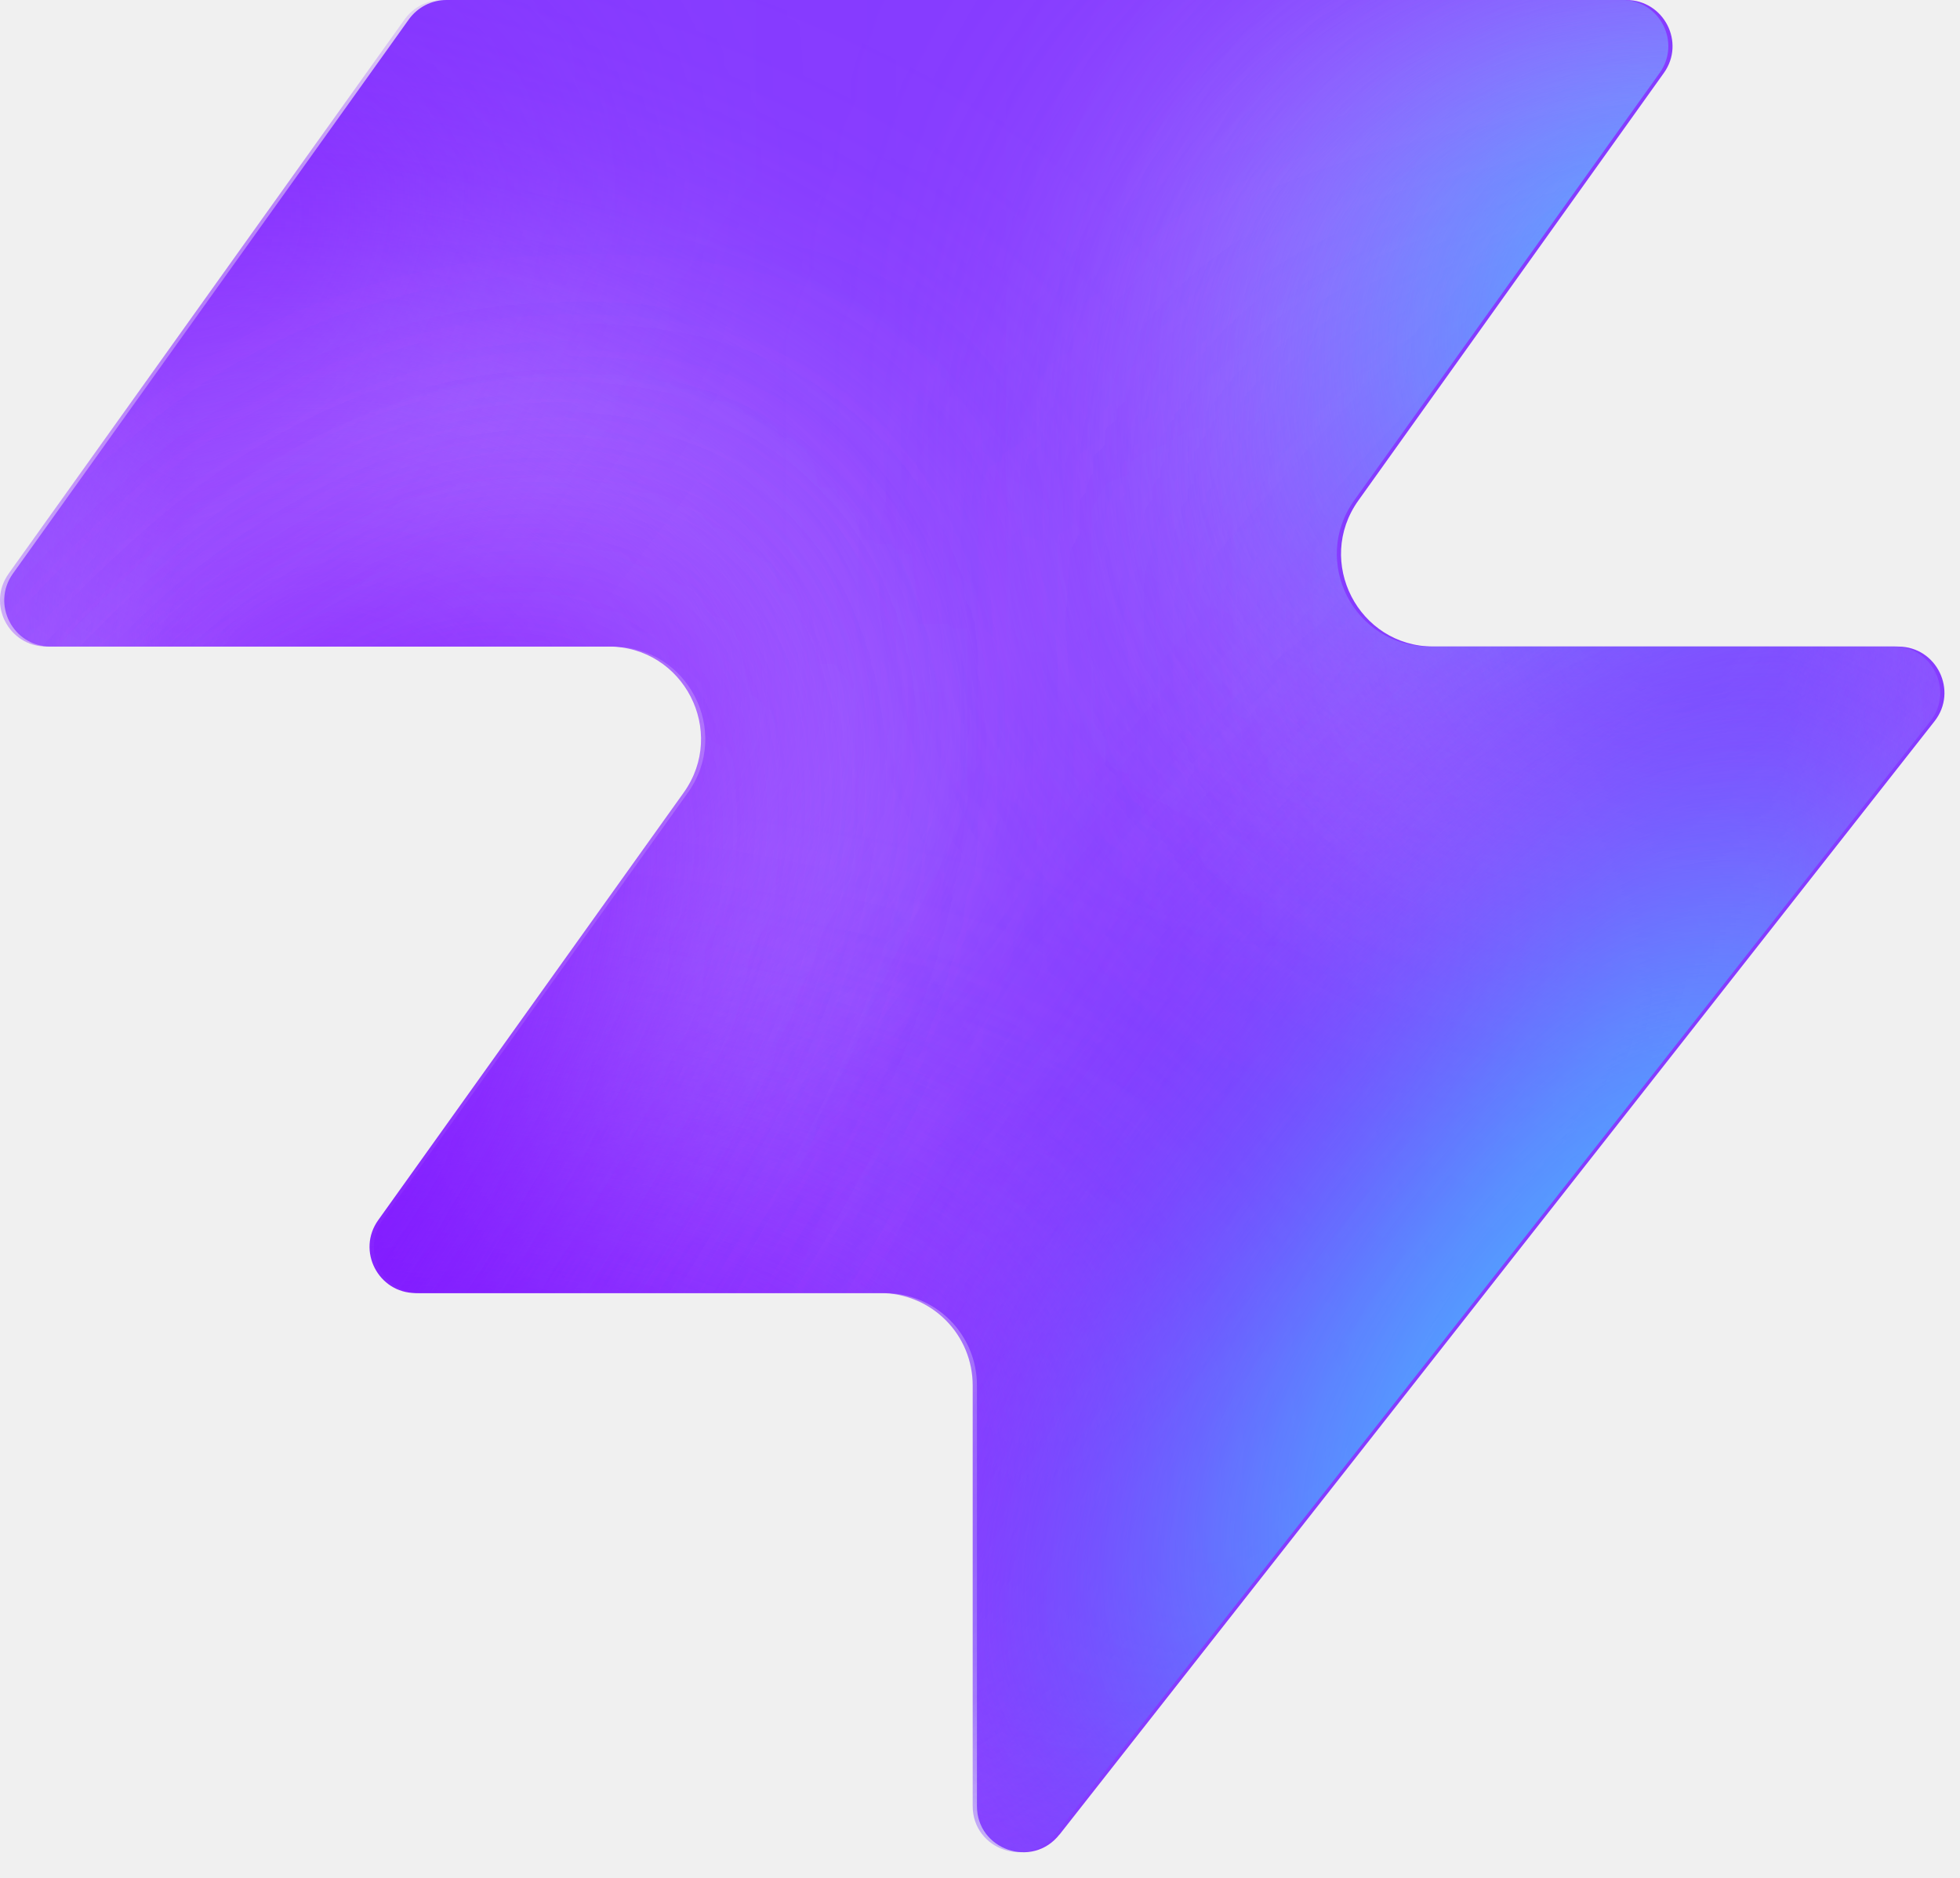
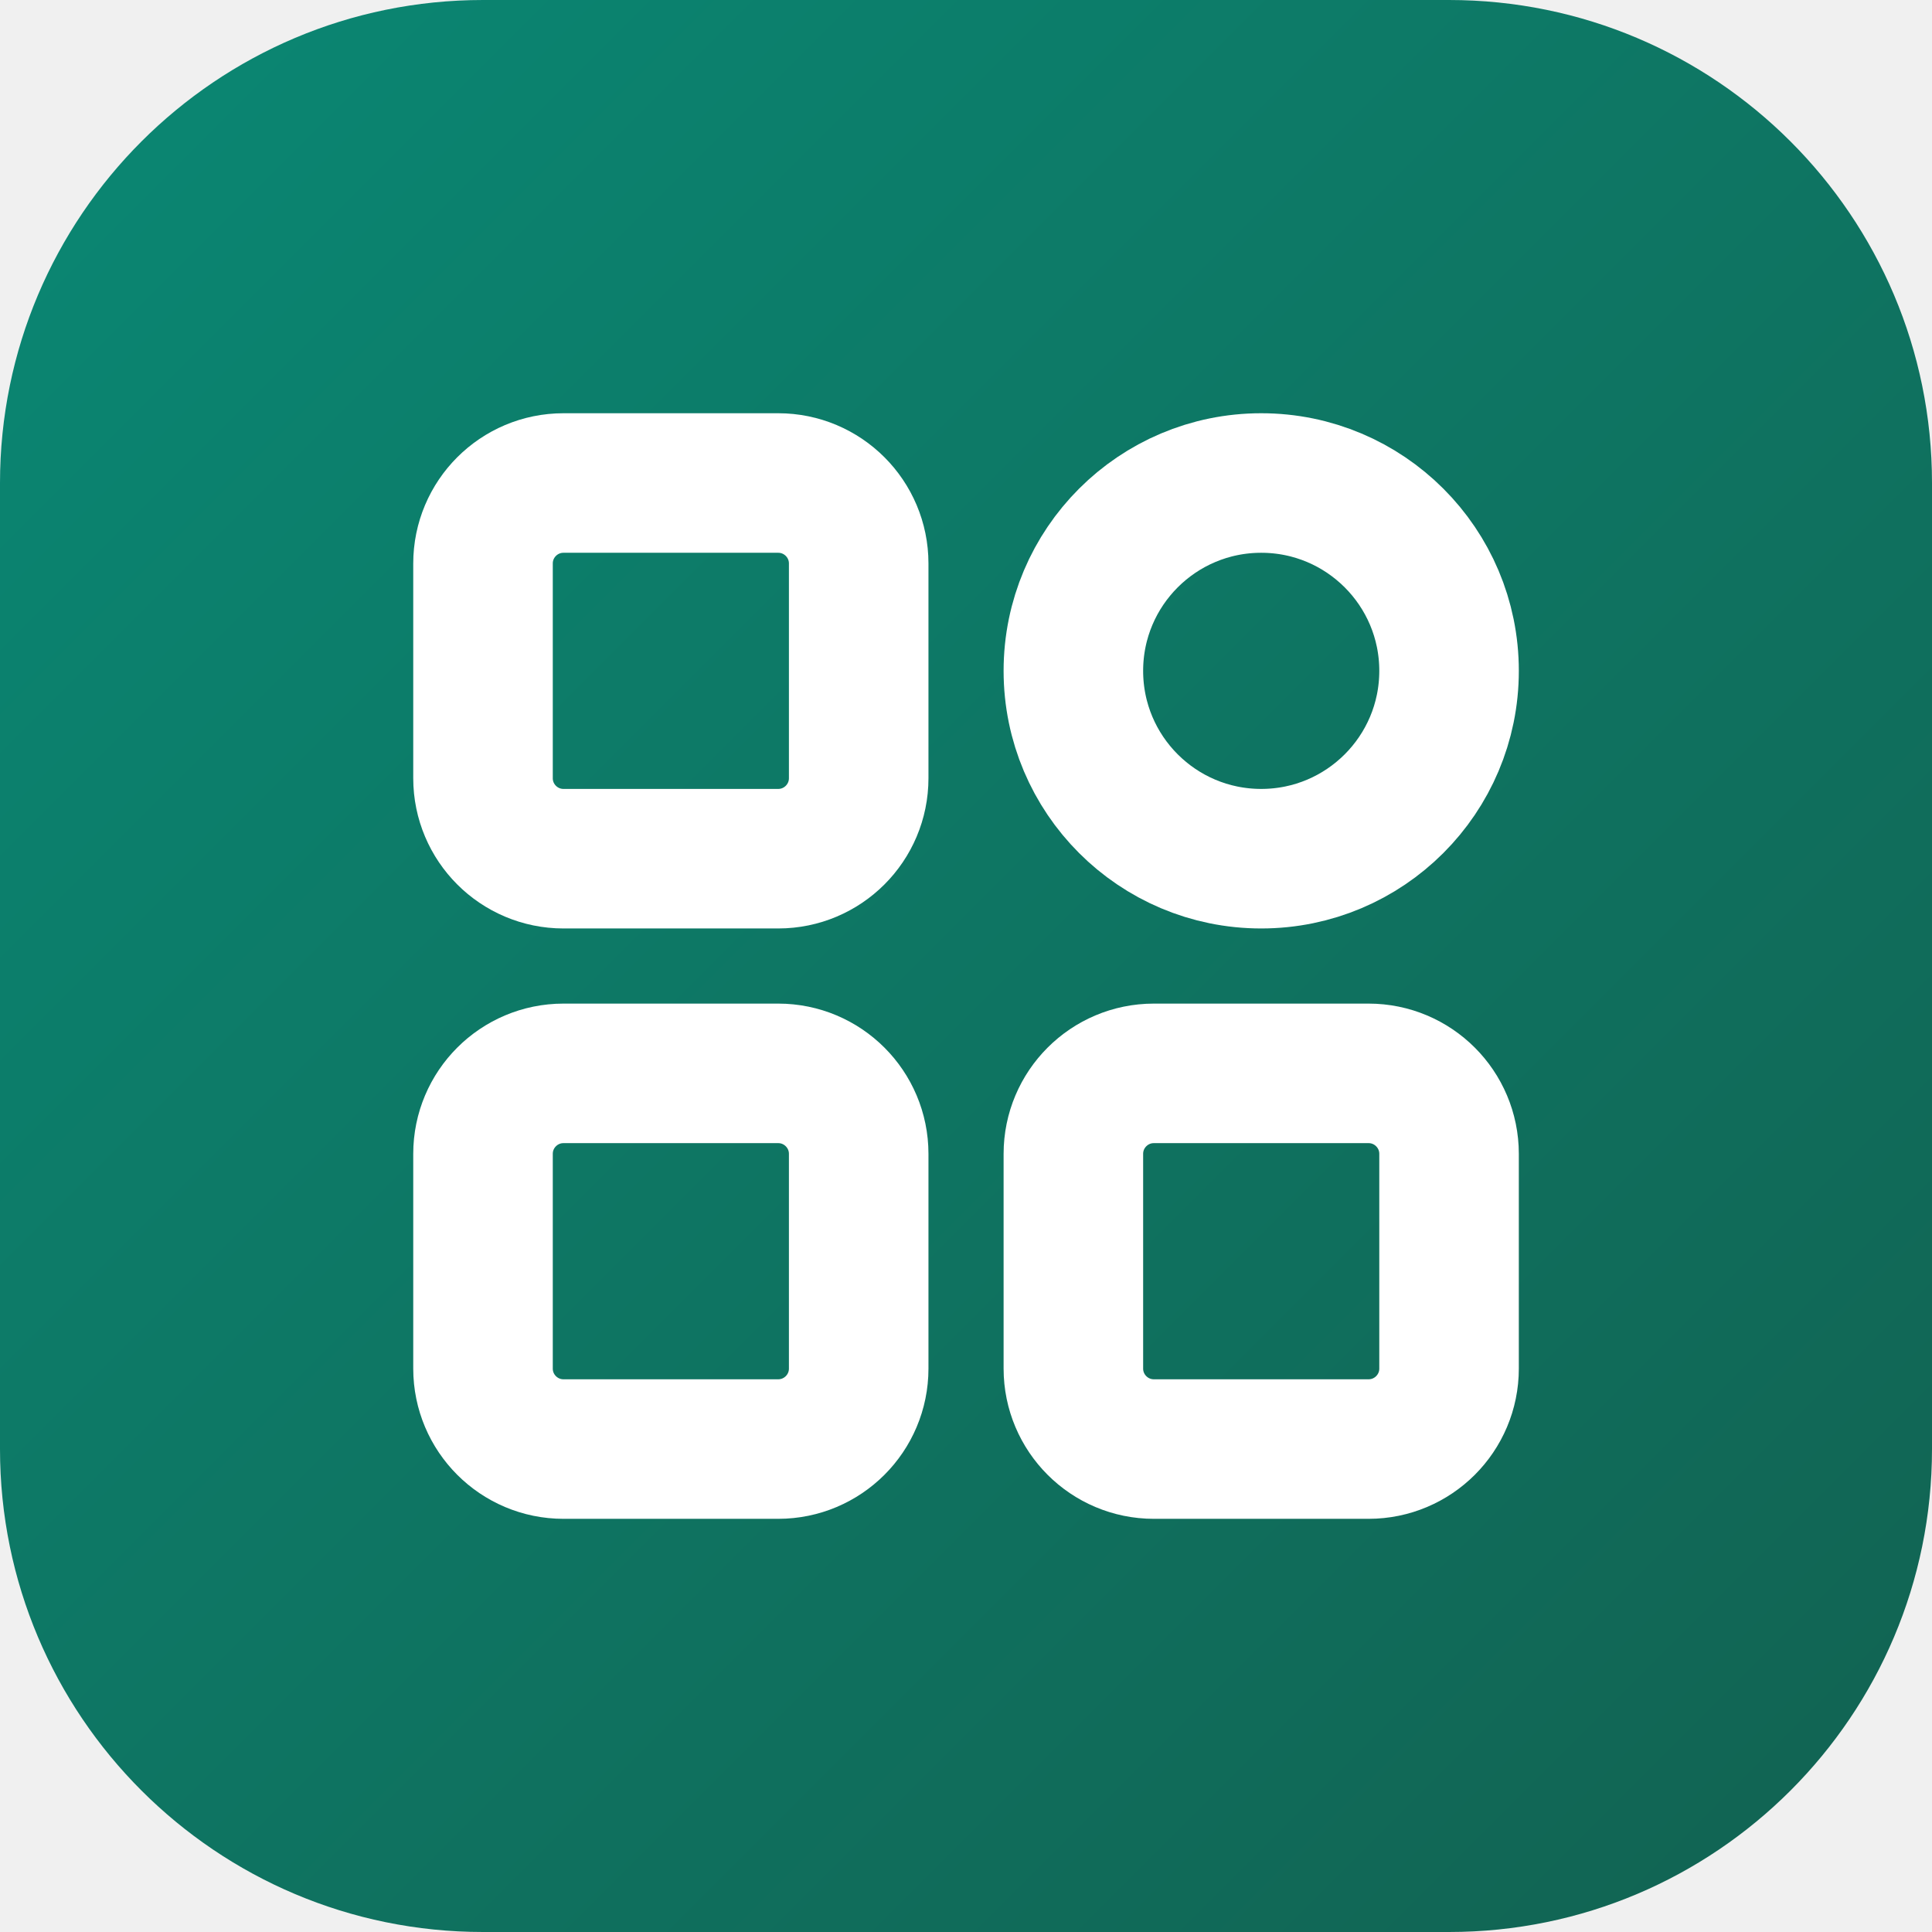
- <svg xmlns="http://www.w3.org/2000/svg" width="48" height="46" fill="none" viewBox="0 0 48 46">
-   <path fill="#863bff" d="M25.946 44.938c-.664.845-2.021.375-2.021-.698V33.937a2.26 2.26 0 0 0-2.262-2.262H10.287c-.92 0-1.456-1.04-.92-1.788l7.48-10.471c1.07-1.497 0-3.578-1.842-3.578H1.237c-.92 0-1.456-1.04-.92-1.788L10.013.474c.214-.297.556-.474.92-.474h28.894c.92 0 1.456 1.04.92 1.788l-7.48 10.471c-1.07 1.498 0 3.579 1.842 3.579h11.377c.943 0 1.473 1.088.89 1.83L25.947 44.94z" style="fill:#863bff;fill:color(display-p3 .525 .23 1);fill-opacity:1" />
-   <mask id="a" width="48" height="46" x="0" y="0" maskUnits="userSpaceOnUse" style="mask-type:alpha">
-     <path fill="#000" d="M25.842 44.938c-.664.844-2.021.375-2.021-.698V33.937a2.26 2.26 0 0 0-2.262-2.262H10.183c-.92 0-1.456-1.04-.92-1.788l7.48-10.471c1.07-1.498 0-3.579-1.842-3.579H1.133c-.92 0-1.456-1.04-.92-1.787L9.91.473c.214-.297.556-.474.92-.474h28.894c.92 0 1.456 1.04.92 1.788l-7.48 10.471c-1.07 1.498 0 3.578 1.842 3.578h11.377c.943 0 1.473 1.088.89 1.832L25.843 44.94z" style="fill:#000;fill-opacity:1" />
-   </mask>
-   <g mask="url(#a)">
-     <g filter="url(#b)">
-       <ellipse cx="5.508" cy="14.704" fill="#ede6ff" rx="5.508" ry="14.704" style="fill:#ede6ff;fill:color(display-p3 .927 .903 1);fill-opacity:1" transform="matrix(.00324 1 1 -.00324 -4.47 31.516)" />
-     </g>
-     <g filter="url(#c)">
-       <ellipse cx="10.399" cy="29.851" fill="#ede6ff" rx="10.399" ry="29.851" style="fill:#ede6ff;fill:color(display-p3 .927 .903 1);fill-opacity:1" transform="matrix(.00324 1 1 -.00324 -39.328 7.883)" />
-     </g>
-     <g filter="url(#d)">
-       <ellipse cx="5.508" cy="30.487" fill="#7e14ff" rx="5.508" ry="30.487" style="fill:#7e14ff;fill:color(display-p3 .492 .077 1);fill-opacity:1" transform="rotate(89.814 -25.913 -14.639)scale(1 -1)" />
-     </g>
-     <g filter="url(#e)">
-       <ellipse cx="5.508" cy="30.599" fill="#7e14ff" rx="5.508" ry="30.599" style="fill:#7e14ff;fill:color(display-p3 .492 .077 1);fill-opacity:1" transform="rotate(89.814 -32.644 -3.334)scale(1 -1)" />
-     </g>
-     <g filter="url(#f)">
-       <ellipse cx="5.508" cy="30.599" fill="#7e14ff" rx="5.508" ry="30.599" style="fill:#7e14ff;fill:color(display-p3 .492 .077 1);fill-opacity:1" transform="matrix(.00324 1 1 -.00324 -34.34 30.47)" />
-     </g>
-     <g filter="url(#g)">
-       <ellipse cx="14.072" cy="22.078" fill="#ede6ff" rx="14.072" ry="22.078" style="fill:#ede6ff;fill:color(display-p3 .927 .903 1);fill-opacity:1" transform="rotate(93.35 24.506 48.493)scale(-1 1)" />
-     </g>
-     <g filter="url(#h)">
-       <ellipse cx="3.47" cy="21.501" fill="#7e14ff" rx="3.47" ry="21.501" style="fill:#7e14ff;fill:color(display-p3 .492 .077 1);fill-opacity:1" transform="rotate(89.009 28.708 47.59)scale(-1 1)" />
-     </g>
-     <g filter="url(#i)">
-       <ellipse cx="3.47" cy="21.501" fill="#7e14ff" rx="3.47" ry="21.501" style="fill:#7e14ff;fill:color(display-p3 .492 .077 1);fill-opacity:1" transform="rotate(89.009 28.708 47.59)scale(-1 1)" />
-     </g>
-     <g filter="url(#j)">
-       <ellipse cx=".387" cy="8.972" fill="#7e14ff" rx="4.407" ry="29.108" style="fill:#7e14ff;fill:color(display-p3 .492 .077 1);fill-opacity:1" transform="rotate(39.51 .387 8.972)" />
-     </g>
-     <g filter="url(#k)">
-       <ellipse cx="47.523" cy="-6.092" fill="#7e14ff" rx="4.407" ry="29.108" style="fill:#7e14ff;fill:color(display-p3 .492 .077 1);fill-opacity:1" transform="rotate(37.892 47.523 -6.092)" />
-     </g>
-     <g filter="url(#l)">
-       <ellipse cx="41.412" cy="6.333" fill="#47bfff" rx="5.971" ry="9.665" style="fill:#47bfff;fill:color(display-p3 .28 .748 1);fill-opacity:1" transform="rotate(37.892 41.412 6.333)" />
-     </g>
-     <g filter="url(#m)">
-       <ellipse cx="-1.879" cy="38.332" fill="#7e14ff" rx="4.407" ry="29.108" style="fill:#7e14ff;fill:color(display-p3 .492 .077 1);fill-opacity:1" transform="rotate(37.892 -1.88 38.332)" />
-     </g>
-     <g filter="url(#n)">
-       <ellipse cx="-1.879" cy="38.332" fill="#7e14ff" rx="4.407" ry="29.108" style="fill:#7e14ff;fill:color(display-p3 .492 .077 1);fill-opacity:1" transform="rotate(37.892 -1.88 38.332)" />
-     </g>
-     <g filter="url(#o)">
-       <ellipse cx="35.651" cy="29.907" fill="#7e14ff" rx="4.407" ry="29.108" style="fill:#7e14ff;fill:color(display-p3 .492 .077 1);fill-opacity:1" transform="rotate(37.892 35.651 29.907)" />
-     </g>
-     <g filter="url(#p)">
-       <ellipse cx="38.418" cy="32.4" fill="#47bfff" rx="5.971" ry="15.297" style="fill:#47bfff;fill:color(display-p3 .28 .748 1);fill-opacity:1" transform="rotate(37.892 38.418 32.4)" />
-     </g>
+ <svg xmlns="http://www.w3.org/2000/svg" viewBox="0 0 24 24">
+   <defs>
+     <linearGradient id="g" x1="0" y1="0" x2="1" y2="1">
+       <stop offset="0" stop-color="#0a8874" />
+       <stop offset="1" stop-color="#126251" />
+     </linearGradient>
+   </defs>
+   <rect width="24" height="24" rx="6" fill="url(#g)" />
+   <g transform="translate(4 4) scale(0.6667)" fill="none" stroke="#fff" stroke-width="2.6" stroke-linecap="round" stroke-linejoin="round">
+     <rect x="3" y="3" width="7" height="7" rx="1.5" />
+     <circle cx="17.5" cy="6.5" r="3.5" />
+     <rect x="3" y="14" width="7" height="7" rx="1.5" />
+     <rect x="14" y="14" width="7" height="7" rx="1.5" />
  </g>
-   <defs>
-     <filter id="b" width="60.045" height="41.654" x="-19.77" y="16.149" color-interpolation-filters="sRGB" filterUnits="userSpaceOnUse">
-       <feFlood flood-opacity="0" result="BackgroundImageFix" />
-       <feBlend in="SourceGraphic" in2="BackgroundImageFix" result="shape" />
-       <feGaussianBlur result="effect1_foregroundBlur_2002_17158" stdDeviation="7.659" />
-     </filter>
-     <filter id="c" width="90.34" height="51.437" x="-54.613" y="-7.533" color-interpolation-filters="sRGB" filterUnits="userSpaceOnUse">
-       <feFlood flood-opacity="0" result="BackgroundImageFix" />
-       <feBlend in="SourceGraphic" in2="BackgroundImageFix" result="shape" />
-       <feGaussianBlur result="effect1_foregroundBlur_2002_17158" stdDeviation="7.659" />
-     </filter>
-     <filter id="d" width="79.355" height="29.4" x="-49.64" y="2.03" color-interpolation-filters="sRGB" filterUnits="userSpaceOnUse">
-       <feFlood flood-opacity="0" result="BackgroundImageFix" />
-       <feBlend in="SourceGraphic" in2="BackgroundImageFix" result="shape" />
-       <feGaussianBlur result="effect1_foregroundBlur_2002_17158" stdDeviation="4.596" />
-     </filter>
-     <filter id="e" width="79.579" height="29.4" x="-45.045" y="20.029" color-interpolation-filters="sRGB" filterUnits="userSpaceOnUse">
-       <feFlood flood-opacity="0" result="BackgroundImageFix" />
-       <feBlend in="SourceGraphic" in2="BackgroundImageFix" result="shape" />
-       <feGaussianBlur result="effect1_foregroundBlur_2002_17158" stdDeviation="4.596" />
-     </filter>
-     <filter id="f" width="79.579" height="29.4" x="-43.513" y="21.178" color-interpolation-filters="sRGB" filterUnits="userSpaceOnUse">
-       <feFlood flood-opacity="0" result="BackgroundImageFix" />
-       <feBlend in="SourceGraphic" in2="BackgroundImageFix" result="shape" />
-       <feGaussianBlur result="effect1_foregroundBlur_2002_17158" stdDeviation="4.596" />
-     </filter>
-     <filter id="g" width="74.749" height="58.852" x="15.756" y="-17.901" color-interpolation-filters="sRGB" filterUnits="userSpaceOnUse">
-       <feFlood flood-opacity="0" result="BackgroundImageFix" />
-       <feBlend in="SourceGraphic" in2="BackgroundImageFix" result="shape" />
-       <feGaussianBlur result="effect1_foregroundBlur_2002_17158" stdDeviation="7.659" />
-     </filter>
-     <filter id="h" width="61.377" height="25.362" x="23.548" y="2.284" color-interpolation-filters="sRGB" filterUnits="userSpaceOnUse">
-       <feFlood flood-opacity="0" result="BackgroundImageFix" />
-       <feBlend in="SourceGraphic" in2="BackgroundImageFix" result="shape" />
-       <feGaussianBlur result="effect1_foregroundBlur_2002_17158" stdDeviation="4.596" />
-     </filter>
-     <filter id="i" width="61.377" height="25.362" x="23.548" y="2.284" color-interpolation-filters="sRGB" filterUnits="userSpaceOnUse">
-       <feFlood flood-opacity="0" result="BackgroundImageFix" />
-       <feBlend in="SourceGraphic" in2="BackgroundImageFix" result="shape" />
-       <feGaussianBlur result="effect1_foregroundBlur_2002_17158" stdDeviation="4.596" />
-     </filter>
-     <filter id="j" width="56.045" height="63.649" x="-27.636" y="-22.853" color-interpolation-filters="sRGB" filterUnits="userSpaceOnUse">
-       <feFlood flood-opacity="0" result="BackgroundImageFix" />
-       <feBlend in="SourceGraphic" in2="BackgroundImageFix" result="shape" />
-       <feGaussianBlur result="effect1_foregroundBlur_2002_17158" stdDeviation="4.596" />
-     </filter>
-     <filter id="k" width="54.814" height="64.646" x="20.116" y="-38.415" color-interpolation-filters="sRGB" filterUnits="userSpaceOnUse">
-       <feFlood flood-opacity="0" result="BackgroundImageFix" />
-       <feBlend in="SourceGraphic" in2="BackgroundImageFix" result="shape" />
-       <feGaussianBlur result="effect1_foregroundBlur_2002_17158" stdDeviation="4.596" />
-     </filter>
-     <filter id="l" width="33.541" height="35.313" x="24.641" y="-11.323" color-interpolation-filters="sRGB" filterUnits="userSpaceOnUse">
-       <feFlood flood-opacity="0" result="BackgroundImageFix" />
-       <feBlend in="SourceGraphic" in2="BackgroundImageFix" result="shape" />
-       <feGaussianBlur result="effect1_foregroundBlur_2002_17158" stdDeviation="4.596" />
-     </filter>
-     <filter id="m" width="54.814" height="64.646" x="-29.286" y="6.009" color-interpolation-filters="sRGB" filterUnits="userSpaceOnUse">
-       <feFlood flood-opacity="0" result="BackgroundImageFix" />
-       <feBlend in="SourceGraphic" in2="BackgroundImageFix" result="shape" />
-       <feGaussianBlur result="effect1_foregroundBlur_2002_17158" stdDeviation="4.596" />
-     </filter>
-     <filter id="n" width="54.814" height="64.646" x="-29.286" y="6.009" color-interpolation-filters="sRGB" filterUnits="userSpaceOnUse">
-       <feFlood flood-opacity="0" result="BackgroundImageFix" />
-       <feBlend in="SourceGraphic" in2="BackgroundImageFix" result="shape" />
-       <feGaussianBlur result="effect1_foregroundBlur_2002_17158" stdDeviation="4.596" />
-     </filter>
-     <filter id="o" width="54.814" height="64.646" x="8.244" y="-2.416" color-interpolation-filters="sRGB" filterUnits="userSpaceOnUse">
-       <feFlood flood-opacity="0" result="BackgroundImageFix" />
-       <feBlend in="SourceGraphic" in2="BackgroundImageFix" result="shape" />
-       <feGaussianBlur result="effect1_foregroundBlur_2002_17158" stdDeviation="4.596" />
-     </filter>
-     <filter id="p" width="39.409" height="43.623" x="18.713" y="10.588" color-interpolation-filters="sRGB" filterUnits="userSpaceOnUse">
-       <feFlood flood-opacity="0" result="BackgroundImageFix" />
-       <feBlend in="SourceGraphic" in2="BackgroundImageFix" result="shape" />
-       <feGaussianBlur result="effect1_foregroundBlur_2002_17158" stdDeviation="4.596" />
-     </filter>
-   </defs>
</svg>
